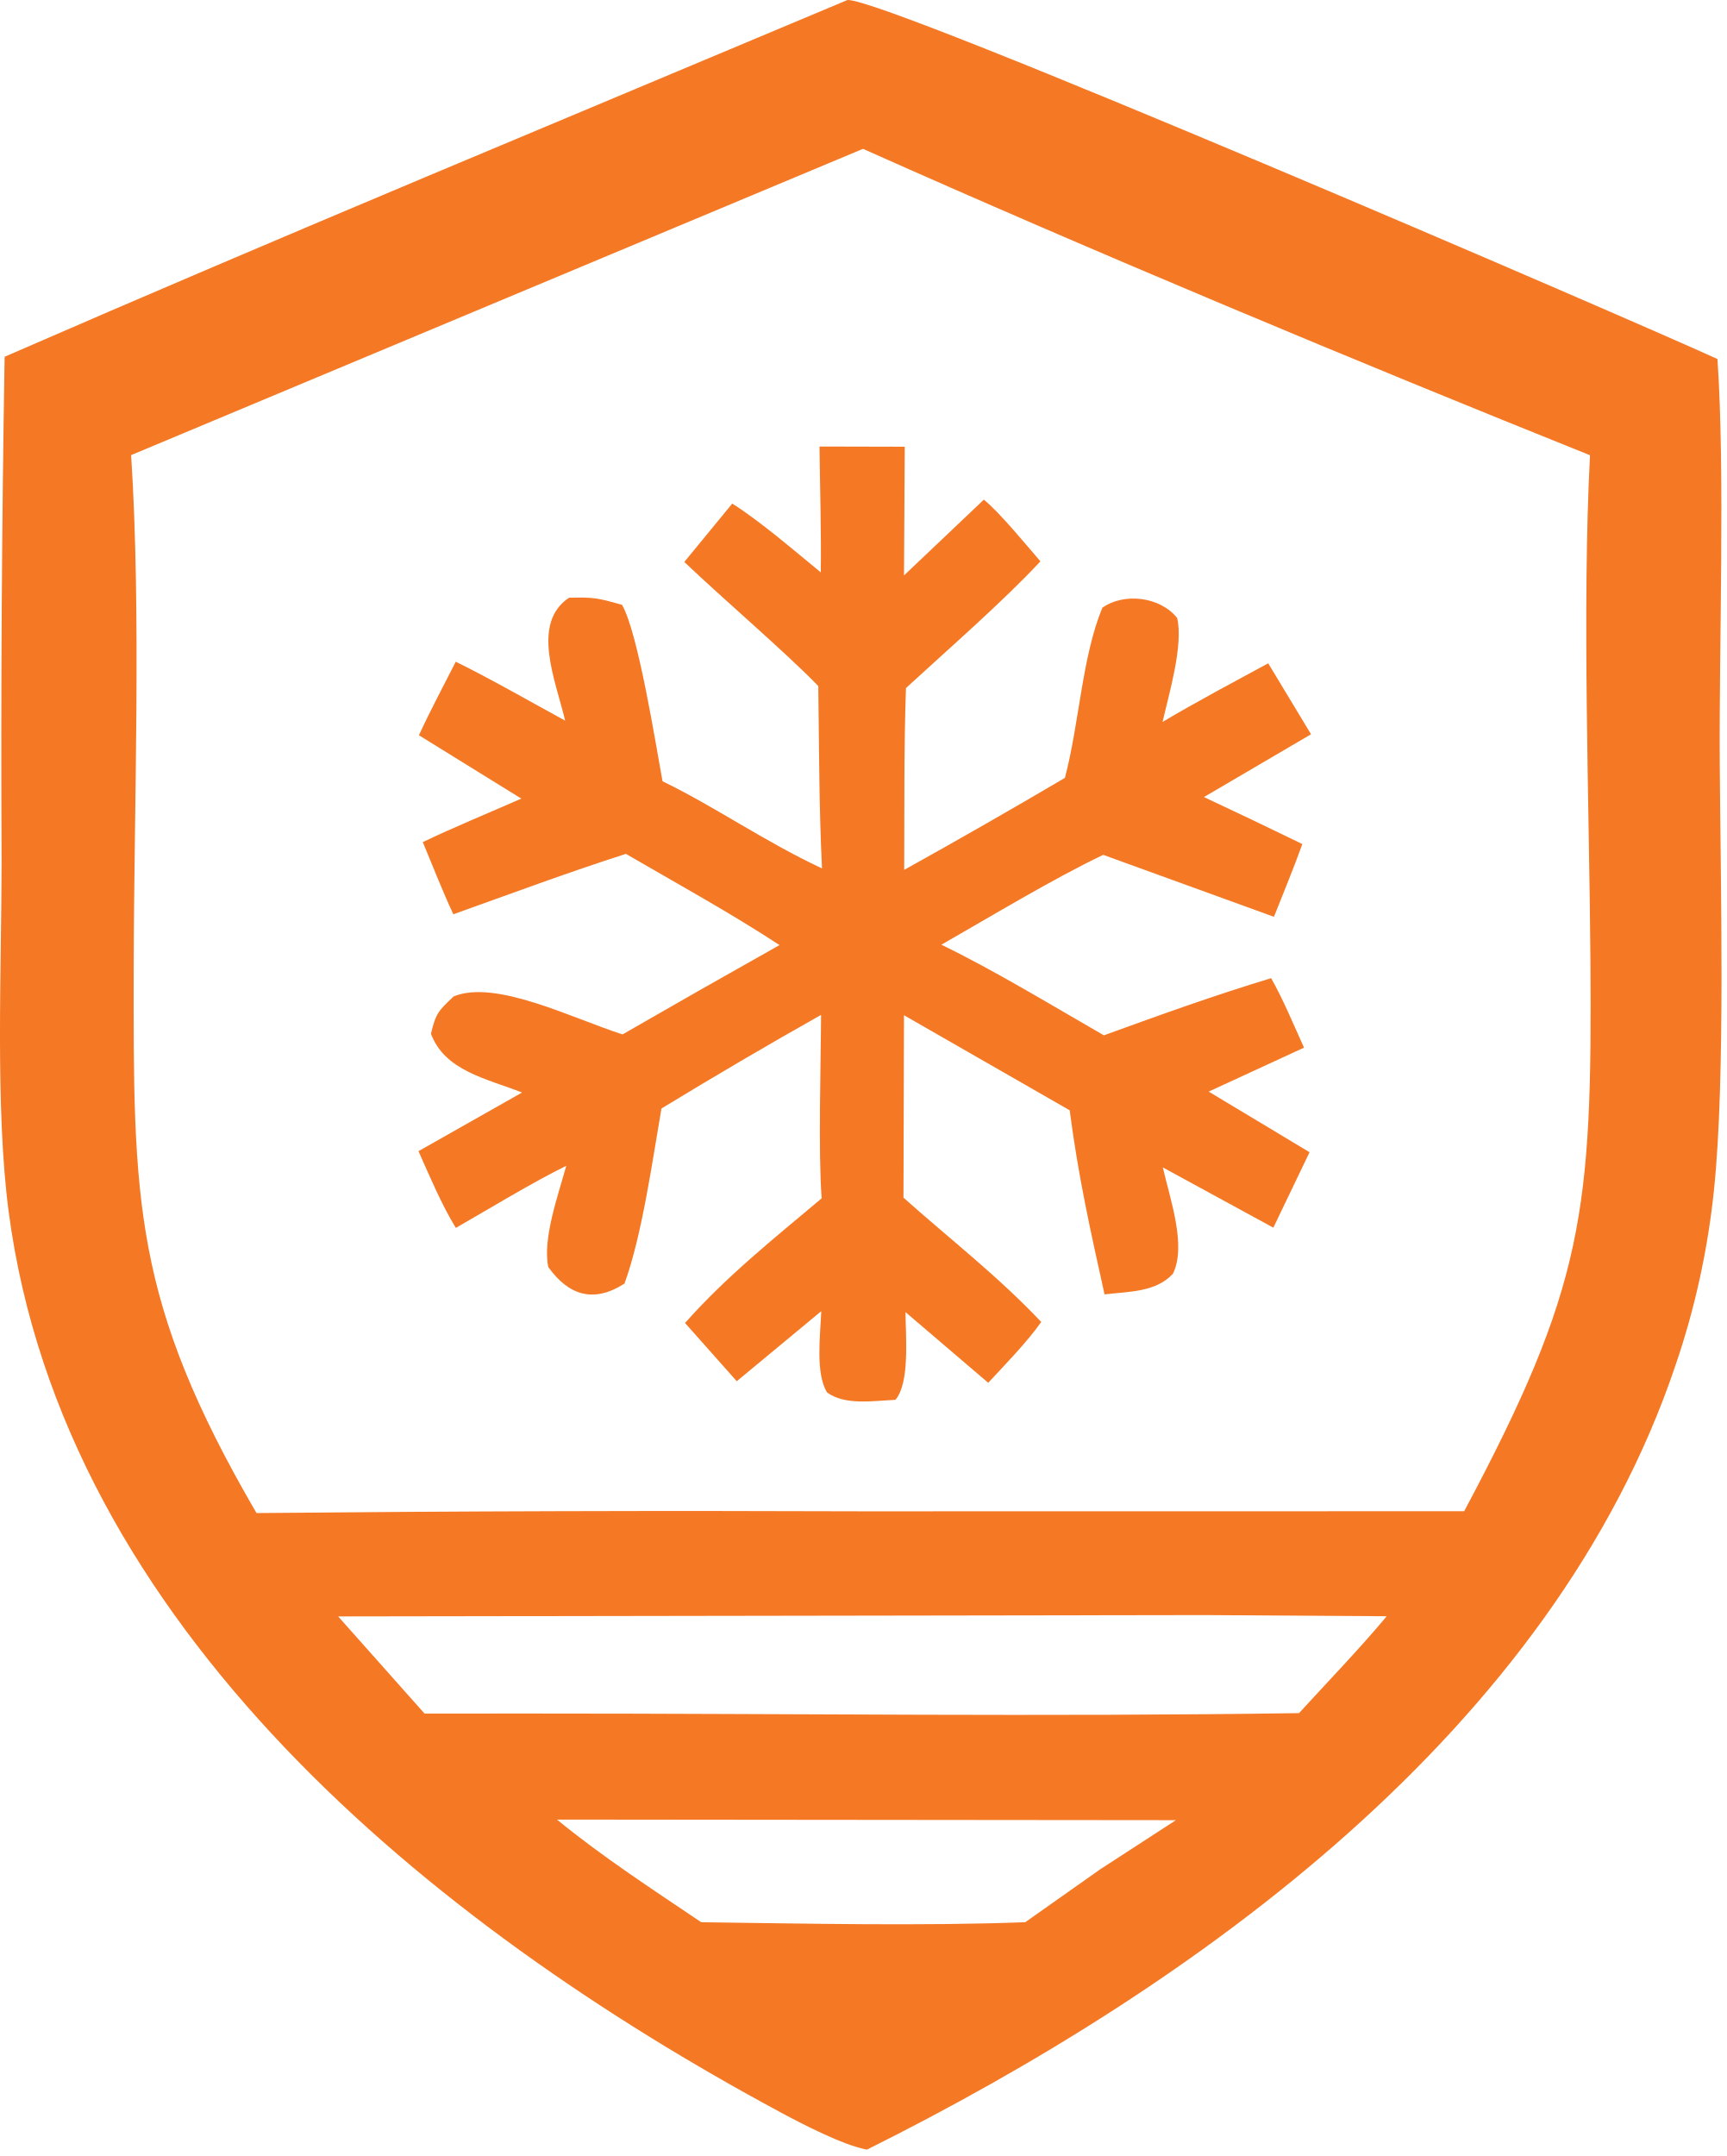
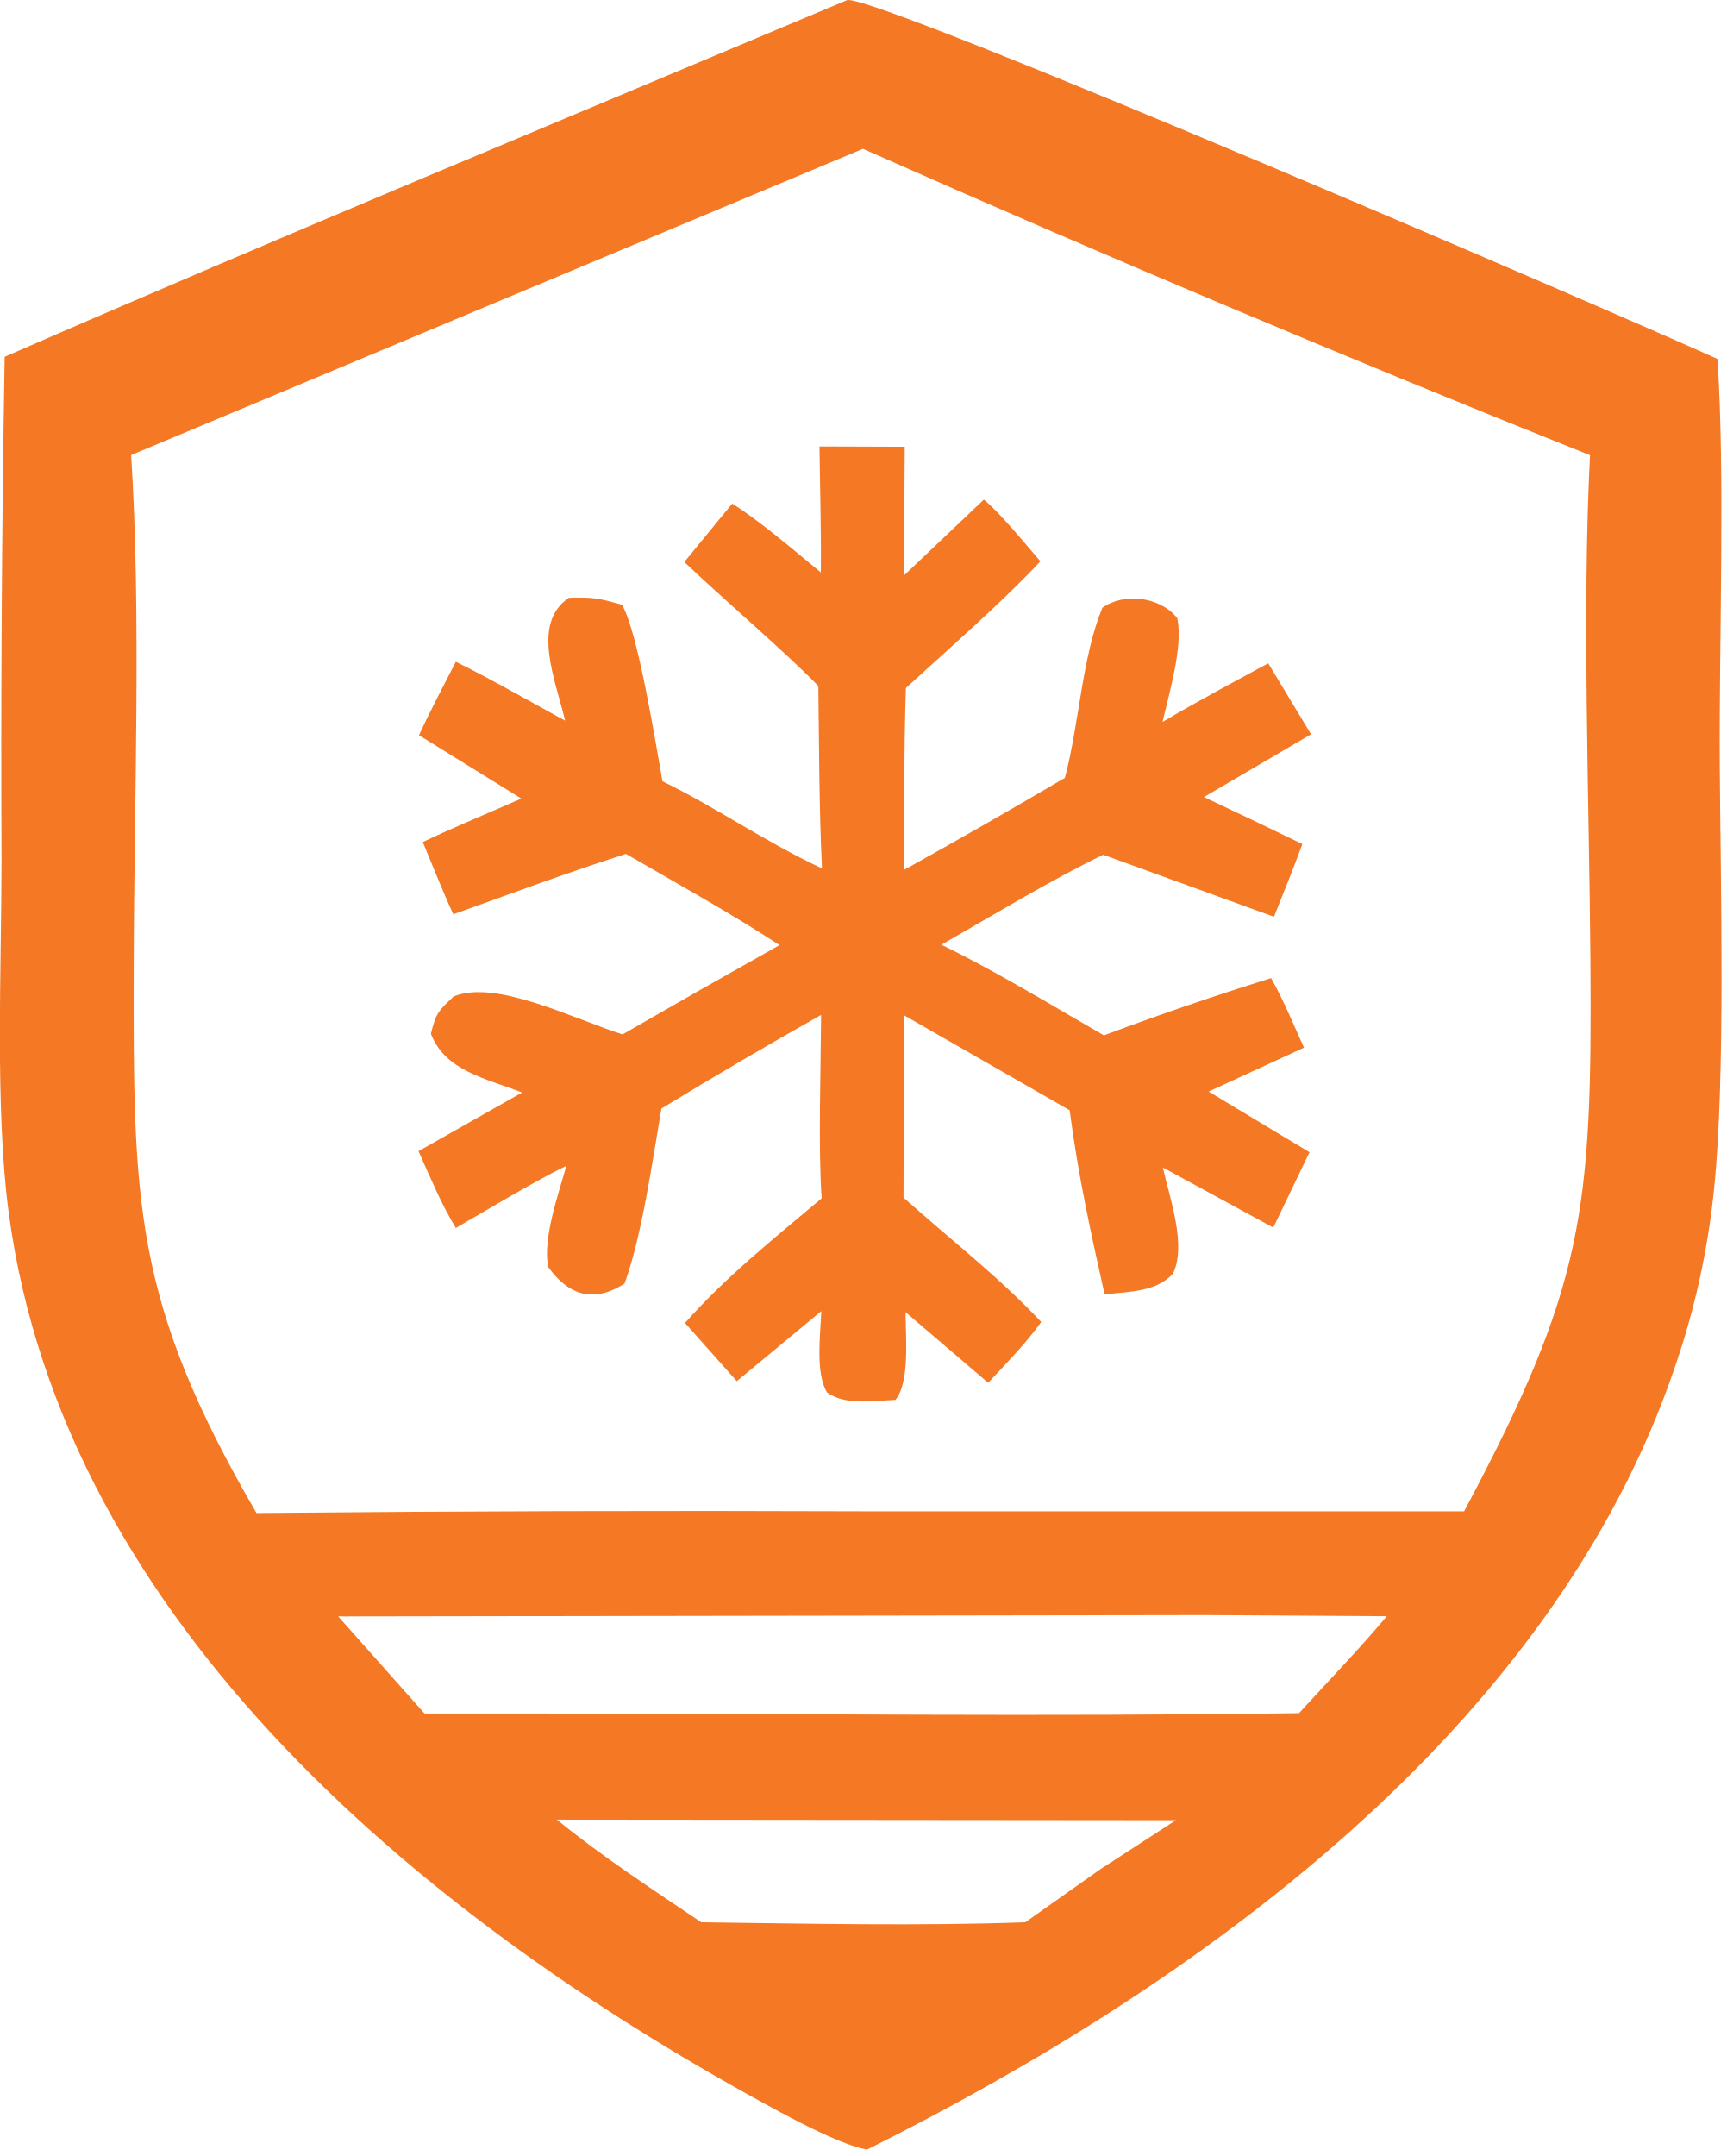
- <svg xmlns="http://www.w3.org/2000/svg" width="181" height="226" viewBox="0 0 181 226" fill="none">
-   <path d="M88.85 0.002C92.704 -0.301 170.894 33.433 180.071 37.635C180.884 49.699 180.227 67.401 180.312 80.164C180.39 92.298 180.927 112.953 179.711 124.672C179.067 130.966 177.71 137.166 175.66 143.151C162.77 181.327 125.517 208.077 90.901 225.33C88.391 224.872 84.078 222.629 81.759 221.38C45.41 201.82 6.672 170.581 0.91 127.023C-0.519 116.229 0.16 101.479 0.167 90.349C0.082 72.698 0.189 55.047 0.485 37.398C29.679 24.675 59.473 12.364 88.85 0.002ZM26.893 158.605C48.054 158.402 69.223 158.341 90.385 158.421L153.515 158.412C166.122 134.764 166.942 127.033 166.751 100.574C166.631 84.263 165.867 63.844 166.708 47.719C142.493 38.01 114.388 26.277 90.484 15.602L13.749 47.706C14.824 64.464 14.053 84.336 14.018 101.223C13.969 125.988 13.926 136.322 26.893 158.605ZM58.398 190.735C63.143 194.628 68.424 198.055 73.522 201.496C84.523 201.636 96.571 201.9 107.495 201.494L115.336 195.96L123.29 190.797L58.398 190.735ZM126.379 169.299L35.455 169.439L44.512 179.623L56.27 179.621C82.642 179.616 109.899 179.971 136.2 179.576C139.099 176.405 142.698 172.668 145.392 169.421L126.379 169.299Z" fill="#F57824" />
-   <path d="M85.923 46.806L94.86 46.827L94.782 60.318L103.154 52.375C104.808 53.714 107.587 57.113 109.085 58.842C105.225 63.002 99.272 68.18 94.987 72.124C94.768 78.367 94.832 84.916 94.803 91.184C100.46 88.04 106.074 84.826 111.652 81.542C113.165 75.83 113.434 68.91 115.576 63.71C117.789 62.123 121.593 62.492 123.431 64.787C124.067 67.696 122.604 72.585 121.89 75.678C125.482 73.54 129.285 71.531 132.969 69.532L137.459 76.968L126.231 83.55C129.681 85.167 133.125 86.81 136.547 88.478C135.656 90.964 134.546 93.626 133.57 96.103L115.668 89.608C110.323 92.167 103.938 96.037 98.699 99.029C104.207 101.692 110.365 105.437 115.739 108.527C121.692 106.366 127.2 104.378 133.273 102.536C134.482 104.642 135.698 107.558 136.723 109.818L126.726 114.426L137.303 120.78L133.506 128.687L121.918 122.372C122.71 125.807 124.421 130.605 122.972 133.525C121.204 135.437 118.468 135.377 115.809 135.681C114.296 128.866 113.059 123.314 112.154 116.385L94.782 106.42L94.726 125.543C99.661 129.944 104.582 133.724 109.17 138.572C107.671 140.706 105.416 143.001 103.613 144.949L94.938 137.54C94.966 140.284 95.39 144.947 93.884 146.736C91.459 146.848 88.617 147.329 86.722 145.969C85.478 143.972 86.008 139.977 86.107 137.442L77.248 144.785L71.825 138.681C76.131 133.814 81.179 129.798 86.149 125.613C85.782 120.802 86.065 111.477 86.086 106.385C80.451 109.56 74.872 112.832 69.35 116.2C68.41 121.639 67.307 129.549 65.476 134.548C62.245 136.627 59.622 135.794 57.486 132.816C56.871 129.876 58.512 125.305 59.374 122.201C55.761 123.981 51.364 126.666 47.793 128.715C46.259 126.198 45.085 123.368 43.876 120.671L54.736 114.523C50.975 113.047 46.633 112.248 45.184 108.357C45.707 106.189 45.955 105.977 47.567 104.448C51.964 102.638 59.975 106.731 65.271 108.431C70.743 105.277 76.23 102.156 81.731 99.067C76.739 95.788 70.835 92.532 65.624 89.506C59.629 91.421 53.477 93.717 47.531 95.837C46.421 93.467 45.347 90.715 44.328 88.273C47.538 86.733 51.356 85.167 54.658 83.712L43.925 77.072C45.085 74.538 46.513 71.865 47.786 69.364C51.462 71.167 55.613 73.559 59.254 75.54C58.25 71.294 55.648 65.352 59.657 62.658C62.273 62.587 62.697 62.689 65.221 63.403C66.911 66.364 68.735 77.937 69.463 81.893C75.028 84.599 80.083 88.168 86.185 91.032C85.874 84.762 85.881 78.21 85.796 71.913C82.367 68.371 75.77 62.745 71.747 58.907L76.774 52.788C79.715 54.644 83.286 57.728 86.058 60C86.114 55.71 85.973 51.122 85.923 46.806Z" fill="#F57824" />
+ <svg xmlns="http://www.w3.org/2000/svg" width="181" height="226" fill="none" viewBox="0 0 181 226">
+   <path fill="#f57824" d="M88.85 0c3.85-.3 82.04 33.43 91.22 37.63.81 12.07.16 29.77.24 42.53.08 12.14.62 32.8-.6 44.51-.64 6.3-2 12.5-4.05 18.48-12.89 38.18-50.14 64.93-84.76 82.18-2.5-.46-6.82-2.7-9.14-3.95C45.4 201.82 6.67 170.58.9 127.02c-1.43-10.8-.75-25.54-.74-36.67Q.04 63.87.49 37.4C29.68 24.67 59.47 12.36 88.85 0M26.89 158.6q31.74-.3 63.5-.18h63.12c12.61-23.66 13.43-31.39 13.24-57.85-.12-16.3-.88-36.73-.04-52.85A2258 2258 0 0 1 90.48 15.6L13.75 47.7c1.07 16.76.3 36.64.27 53.52-.05 24.77-.1 35.1 12.87 57.38m31.5 32.14c4.75 3.89 10.03 7.31 15.13 10.76 11 .14 23.05.4 33.98 0l7.84-5.54 7.95-5.16zm67.99-21.44-90.92.14 9.05 10.18h11.76c26.37 0 53.63.35 79.93-.04 2.9-3.18 6.5-6.91 9.2-10.16z" />
+   <path fill="#f57824" d="m85.92 46.8 8.94.03-.08 13.49 8.37-7.95c1.66 1.34 4.44 4.74 5.93 6.47-3.86 4.16-9.8 9.34-14.1 13.28-.21 6.25-.15 12.8-.18 19.06a783 783 0 0 0 16.85-9.64c1.52-5.71 1.78-12.63 3.93-17.83 2.2-1.59 6.01-1.22 7.85 1.08.64 2.9-.83 7.8-1.54 10.89 3.6-2.14 7.4-4.15 11.08-6.15l4.49 7.44-11.23 6.58q5.18 2.43 10.32 4.93c-.9 2.48-2 5.15-2.98 7.62l-17.9-6.5c-5.35 2.57-11.73 6.44-16.97 9.43 5.5 2.66 11.66 6.4 17.04 9.5a336 336 0 0 1 17.53-6c1.21 2.11 2.43 5.03 3.45 7.29l-10 4.6 10.58 6.36-3.8 7.9-11.58-6.3c.79 3.43 2.5 8.22 1.05 11.15-1.77 1.9-4.5 1.85-7.16 2.15-1.51-6.81-2.75-12.37-3.66-19.3l-17.37-9.96-.05 19.12c4.93 4.4 9.85 8.18 14.44 13.03-1.5 2.14-3.75 4.43-5.56 6.38l-8.67-7.41c.03 2.74.45 7.4-1.06 9.2-2.42.1-5.26.59-7.16-.77-1.24-2-.71-6-.61-8.53l-8.86 7.34-5.43-6.1c4.31-4.87 9.36-8.88 14.33-13.07-.37-4.8-.09-14.13-.06-19.22a561 561 0 0 0-16.74 9.81c-.94 5.44-2.04 13.35-3.87 18.35-3.24 2.08-5.86 1.24-8-1.73-.6-2.94 1.03-7.51 1.9-10.62-3.62 1.78-8.02 4.47-11.59 6.52-1.53-2.52-2.7-5.35-3.91-8.05l10.86-6.15c-3.77-1.47-8.1-2.27-9.56-6.16.53-2.17.77-2.38 2.39-3.91 4.4-1.81 12.4 2.28 17.7 3.98a1703 1703 0 0 1 16.46-9.36c-5-3.28-10.9-6.54-16.1-9.56-6 1.91-12.15 4.2-18.1 6.33-1.1-2.37-2.18-5.13-3.2-7.57 3.2-1.54 7.03-3.1 10.33-4.56l-10.73-6.64c1.16-2.53 2.58-5.2 3.86-7.7 3.67 1.8 7.82 4.19 11.46 6.17-1-4.25-3.6-10.19.4-12.88 2.62-.07 3.05.03 5.57.74 1.7 2.96 3.52 14.54 4.24 18.5 5.57 2.7 10.62 6.27 16.72 9.13-.3-6.27-.3-12.82-.38-19.12-3.43-3.54-10.03-9.16-14.05-13l5.02-6.12c2.95 1.85 6.52 4.94 9.29 7.21.05-4.29-.09-8.88-.14-13.2" />
</svg>
